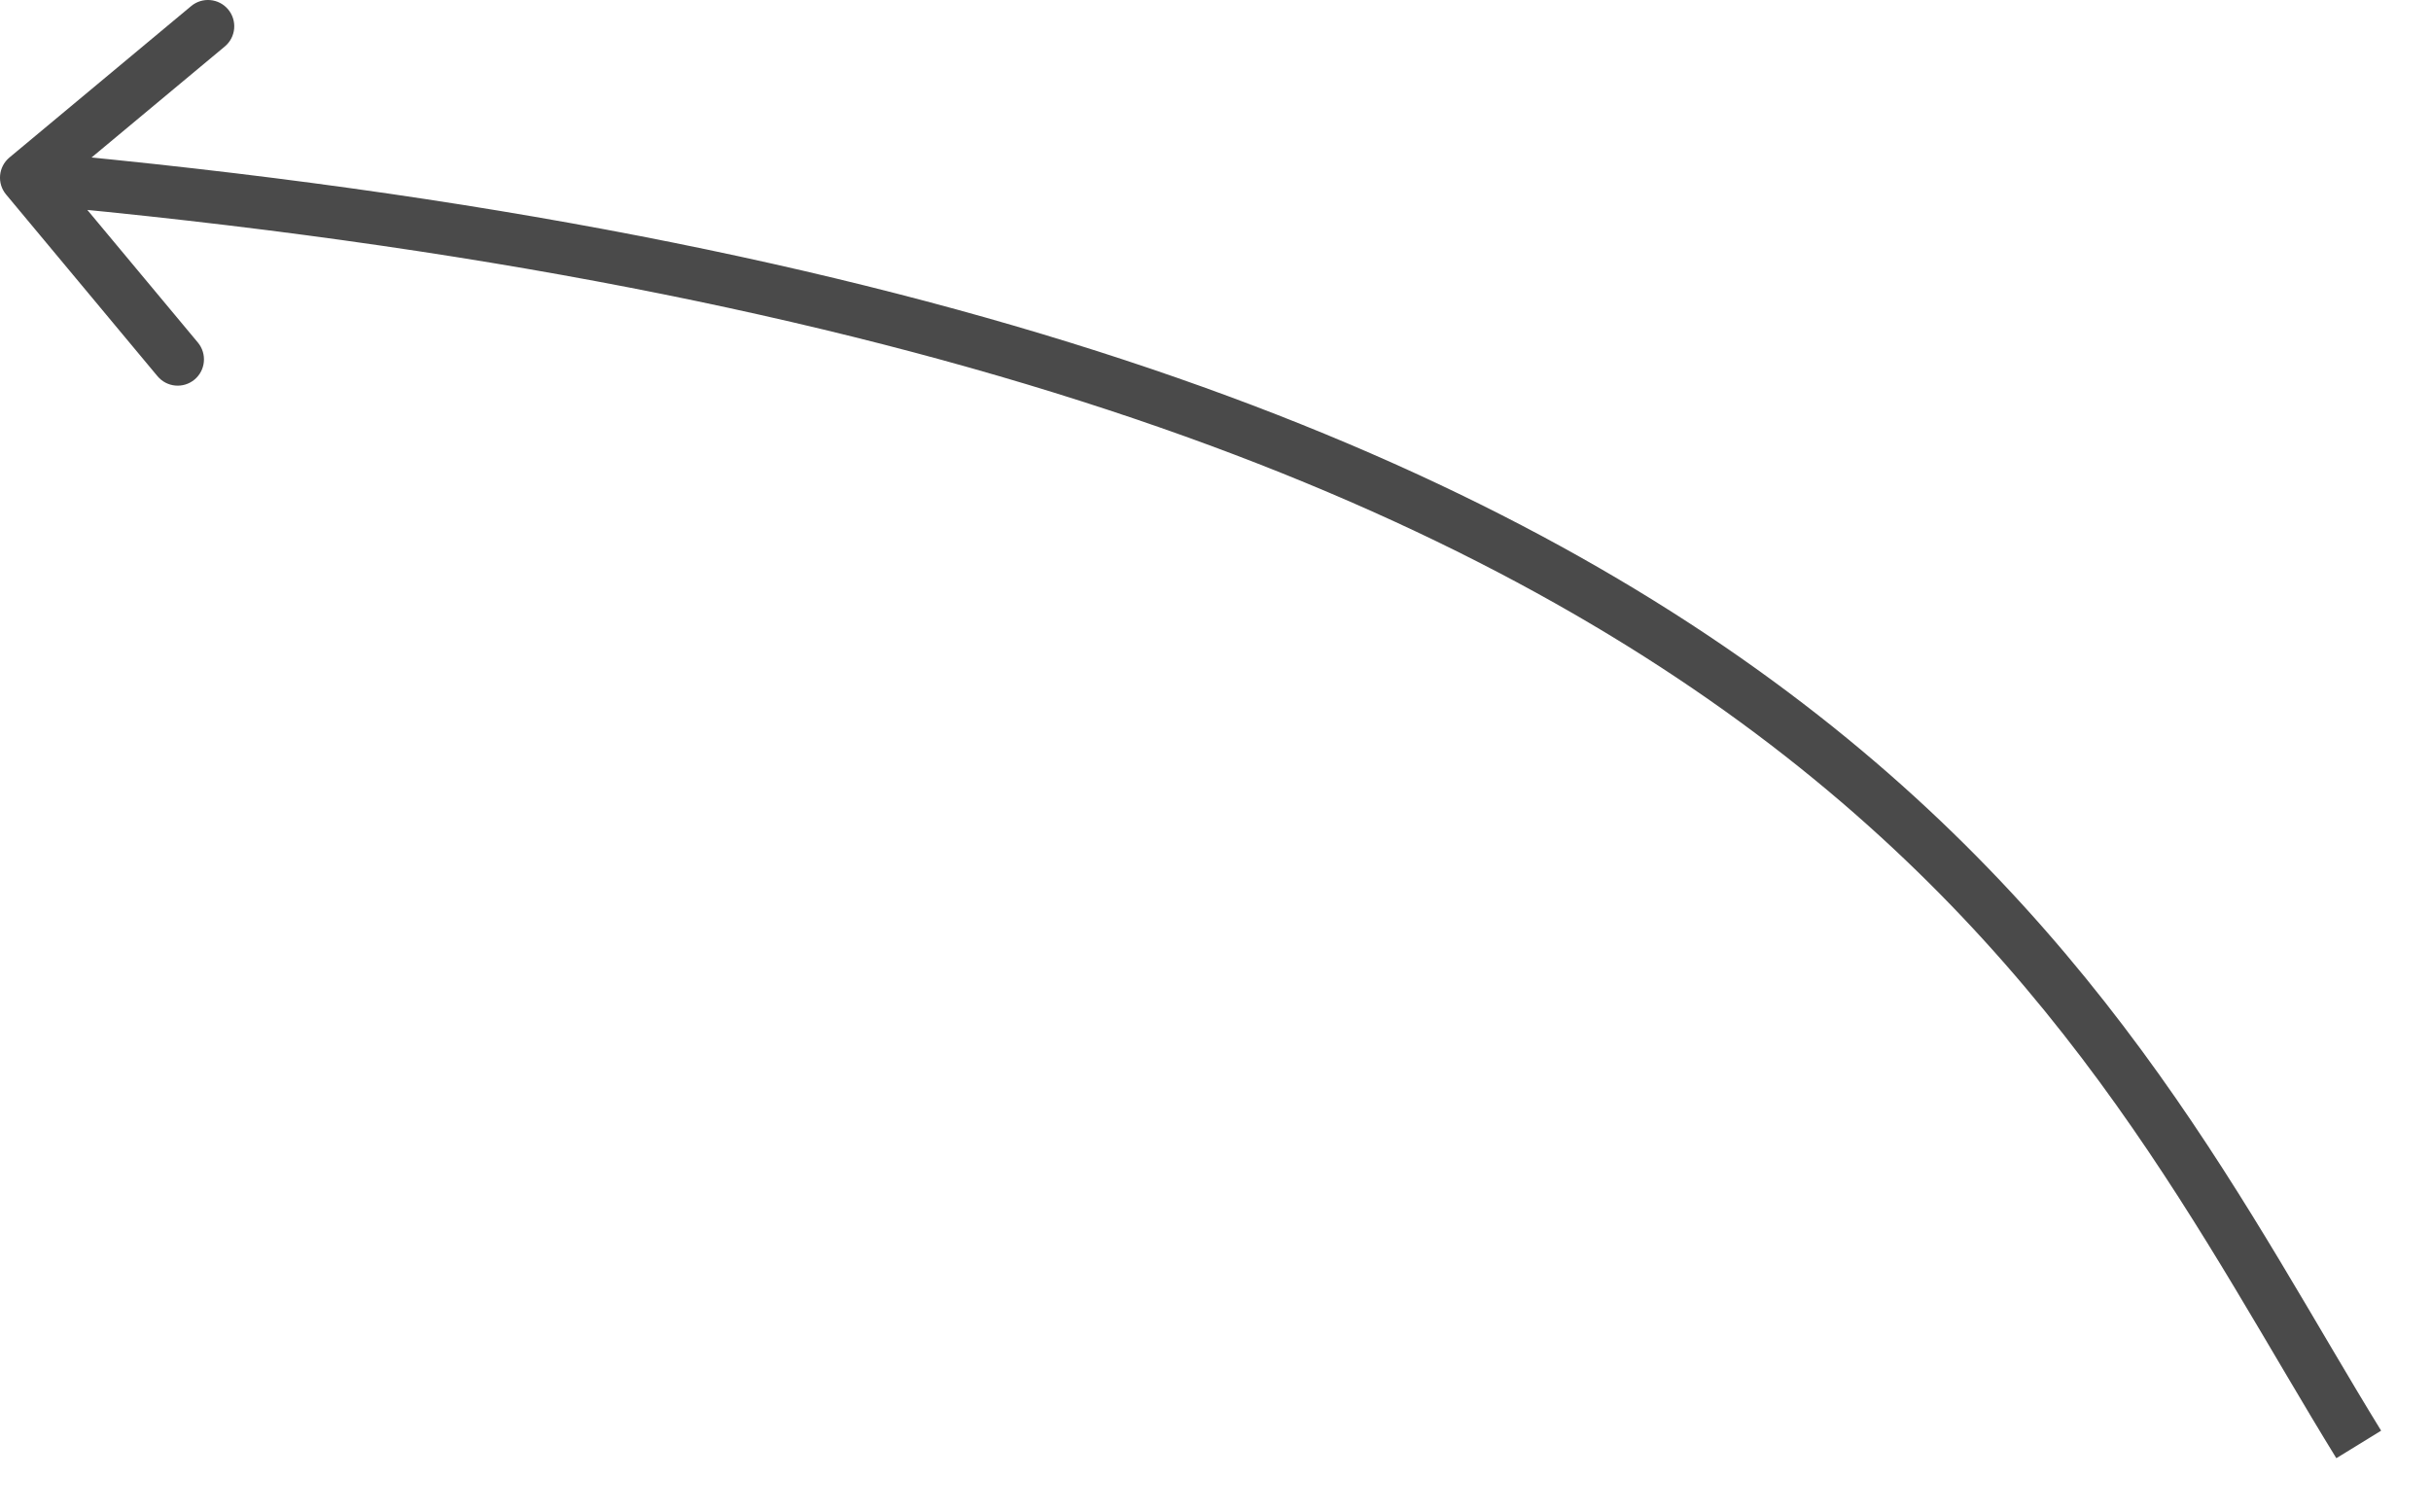
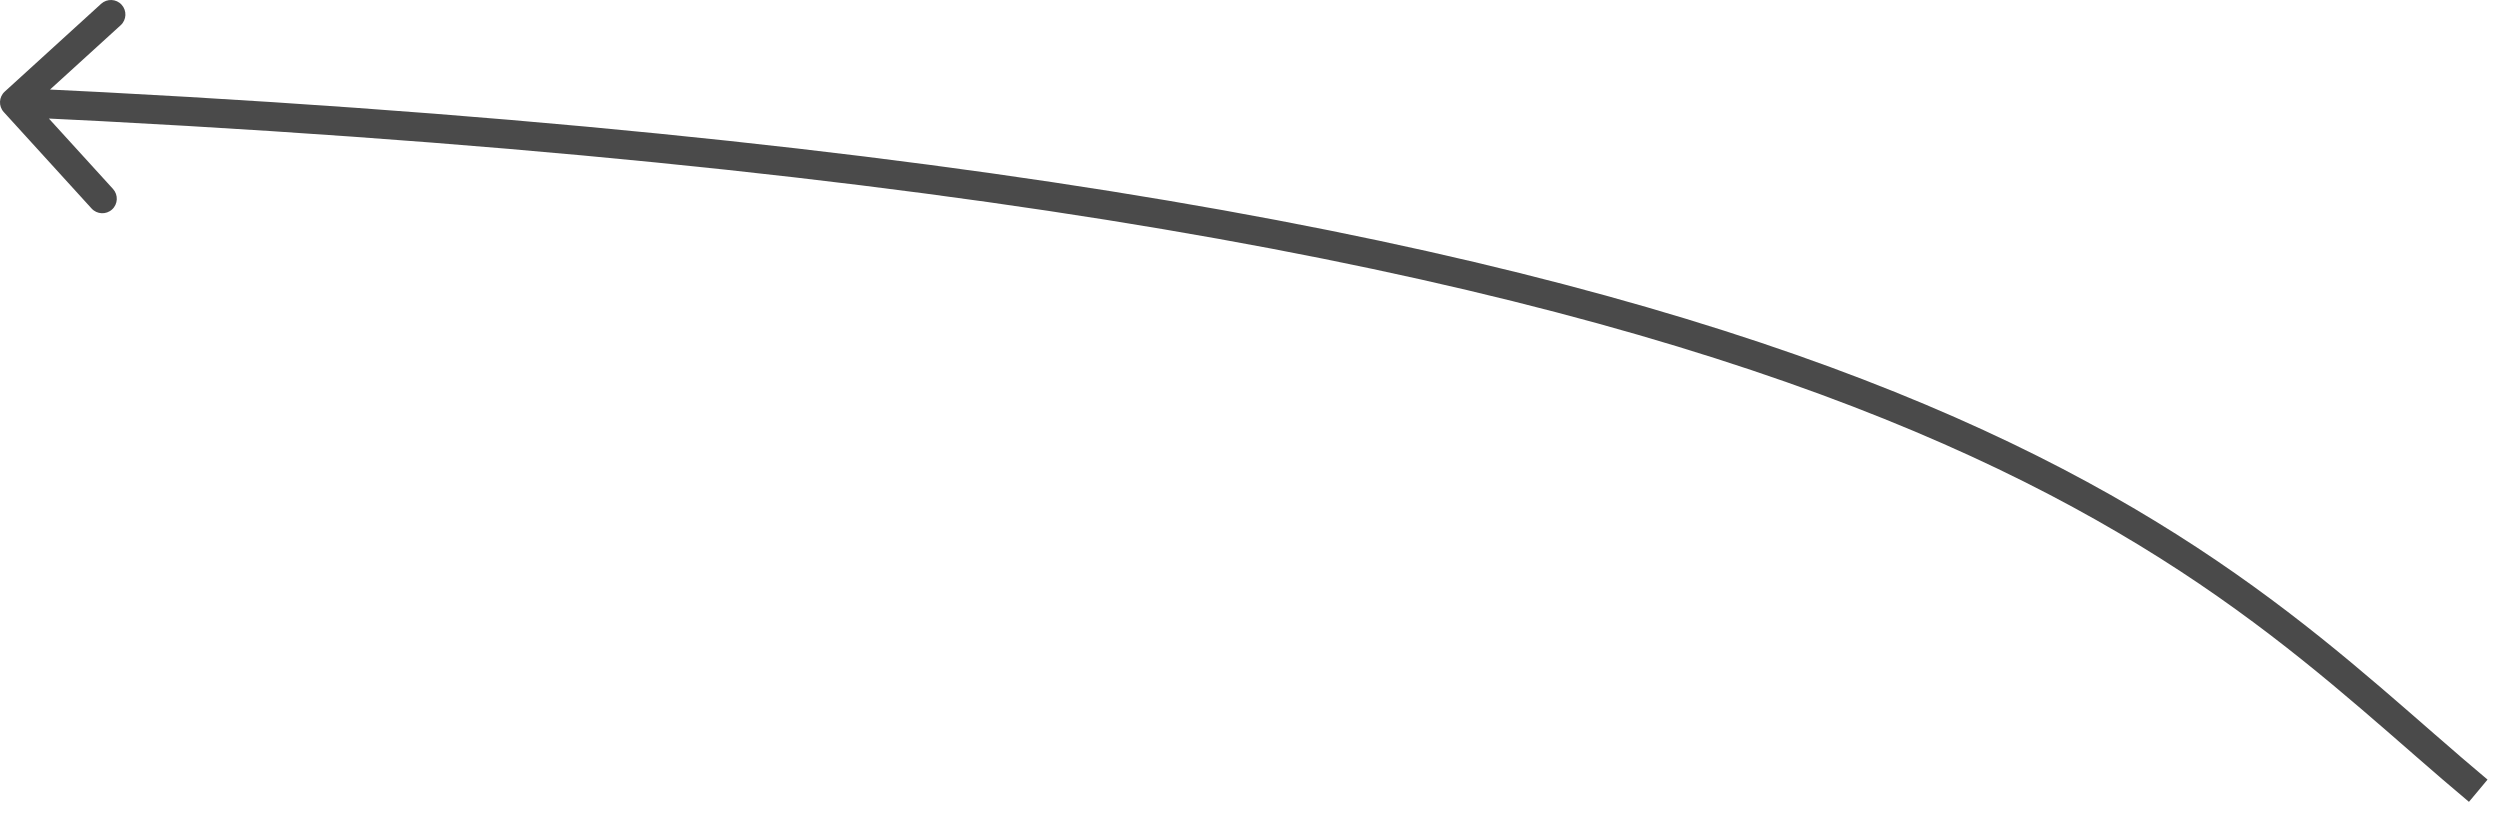
- <svg xmlns="http://www.w3.org/2000/svg" width="37" height="23" viewBox="0 0 37 23" fill="none">
-   <path d="M0.093 2.961C-0.049 2.791 -0.026 2.539 0.144 2.397L2.909 0.093C3.079 -0.049 3.331 -0.026 3.473 0.144C3.614 0.314 3.591 0.566 3.422 0.707L0.963 2.756L3.012 5.214C3.153 5.384 3.13 5.636 2.961 5.777C2.791 5.919 2.539 5.896 2.397 5.726L0.093 2.961ZM35.9 21.986L35.559 22.195C33.541 18.915 31.584 14.804 26.723 11.165C21.864 7.529 14.069 4.349 0.364 3.103L0.4 2.705L0.436 2.306C14.231 3.56 22.186 6.771 27.202 10.525C32.216 14.277 34.259 18.556 36.241 21.776L35.9 21.986Z" fill="#4A4A4A" />
+ <svg xmlns="http://www.w3.org/2000/svg" width="69" height="23" viewBox="0 0 69 23" fill="none">
+   <path d="M0.104 3.093C-0.045 2.93 -0.033 2.677 0.131 2.528L2.792 0.104C2.956 -0.044 3.209 -0.033 3.357 0.131C3.506 0.294 3.494 0.547 3.331 0.696L0.965 2.85L3.12 5.216C3.268 5.38 3.256 5.633 3.093 5.781C2.93 5.93 2.677 5.918 2.528 5.755L0.104 3.093ZM68.4 21.824L68.143 22.131C64.297 18.915 60.52 14.832 51.136 11.219C41.736 7.6 26.7 4.454 0.381 3.224L0.4 2.824L0.419 2.424C26.776 3.657 41.909 6.809 51.424 10.473C60.956 14.143 64.841 18.328 68.656 21.517L68.4 21.824Z" fill="#4A4A4A" />
</svg>
